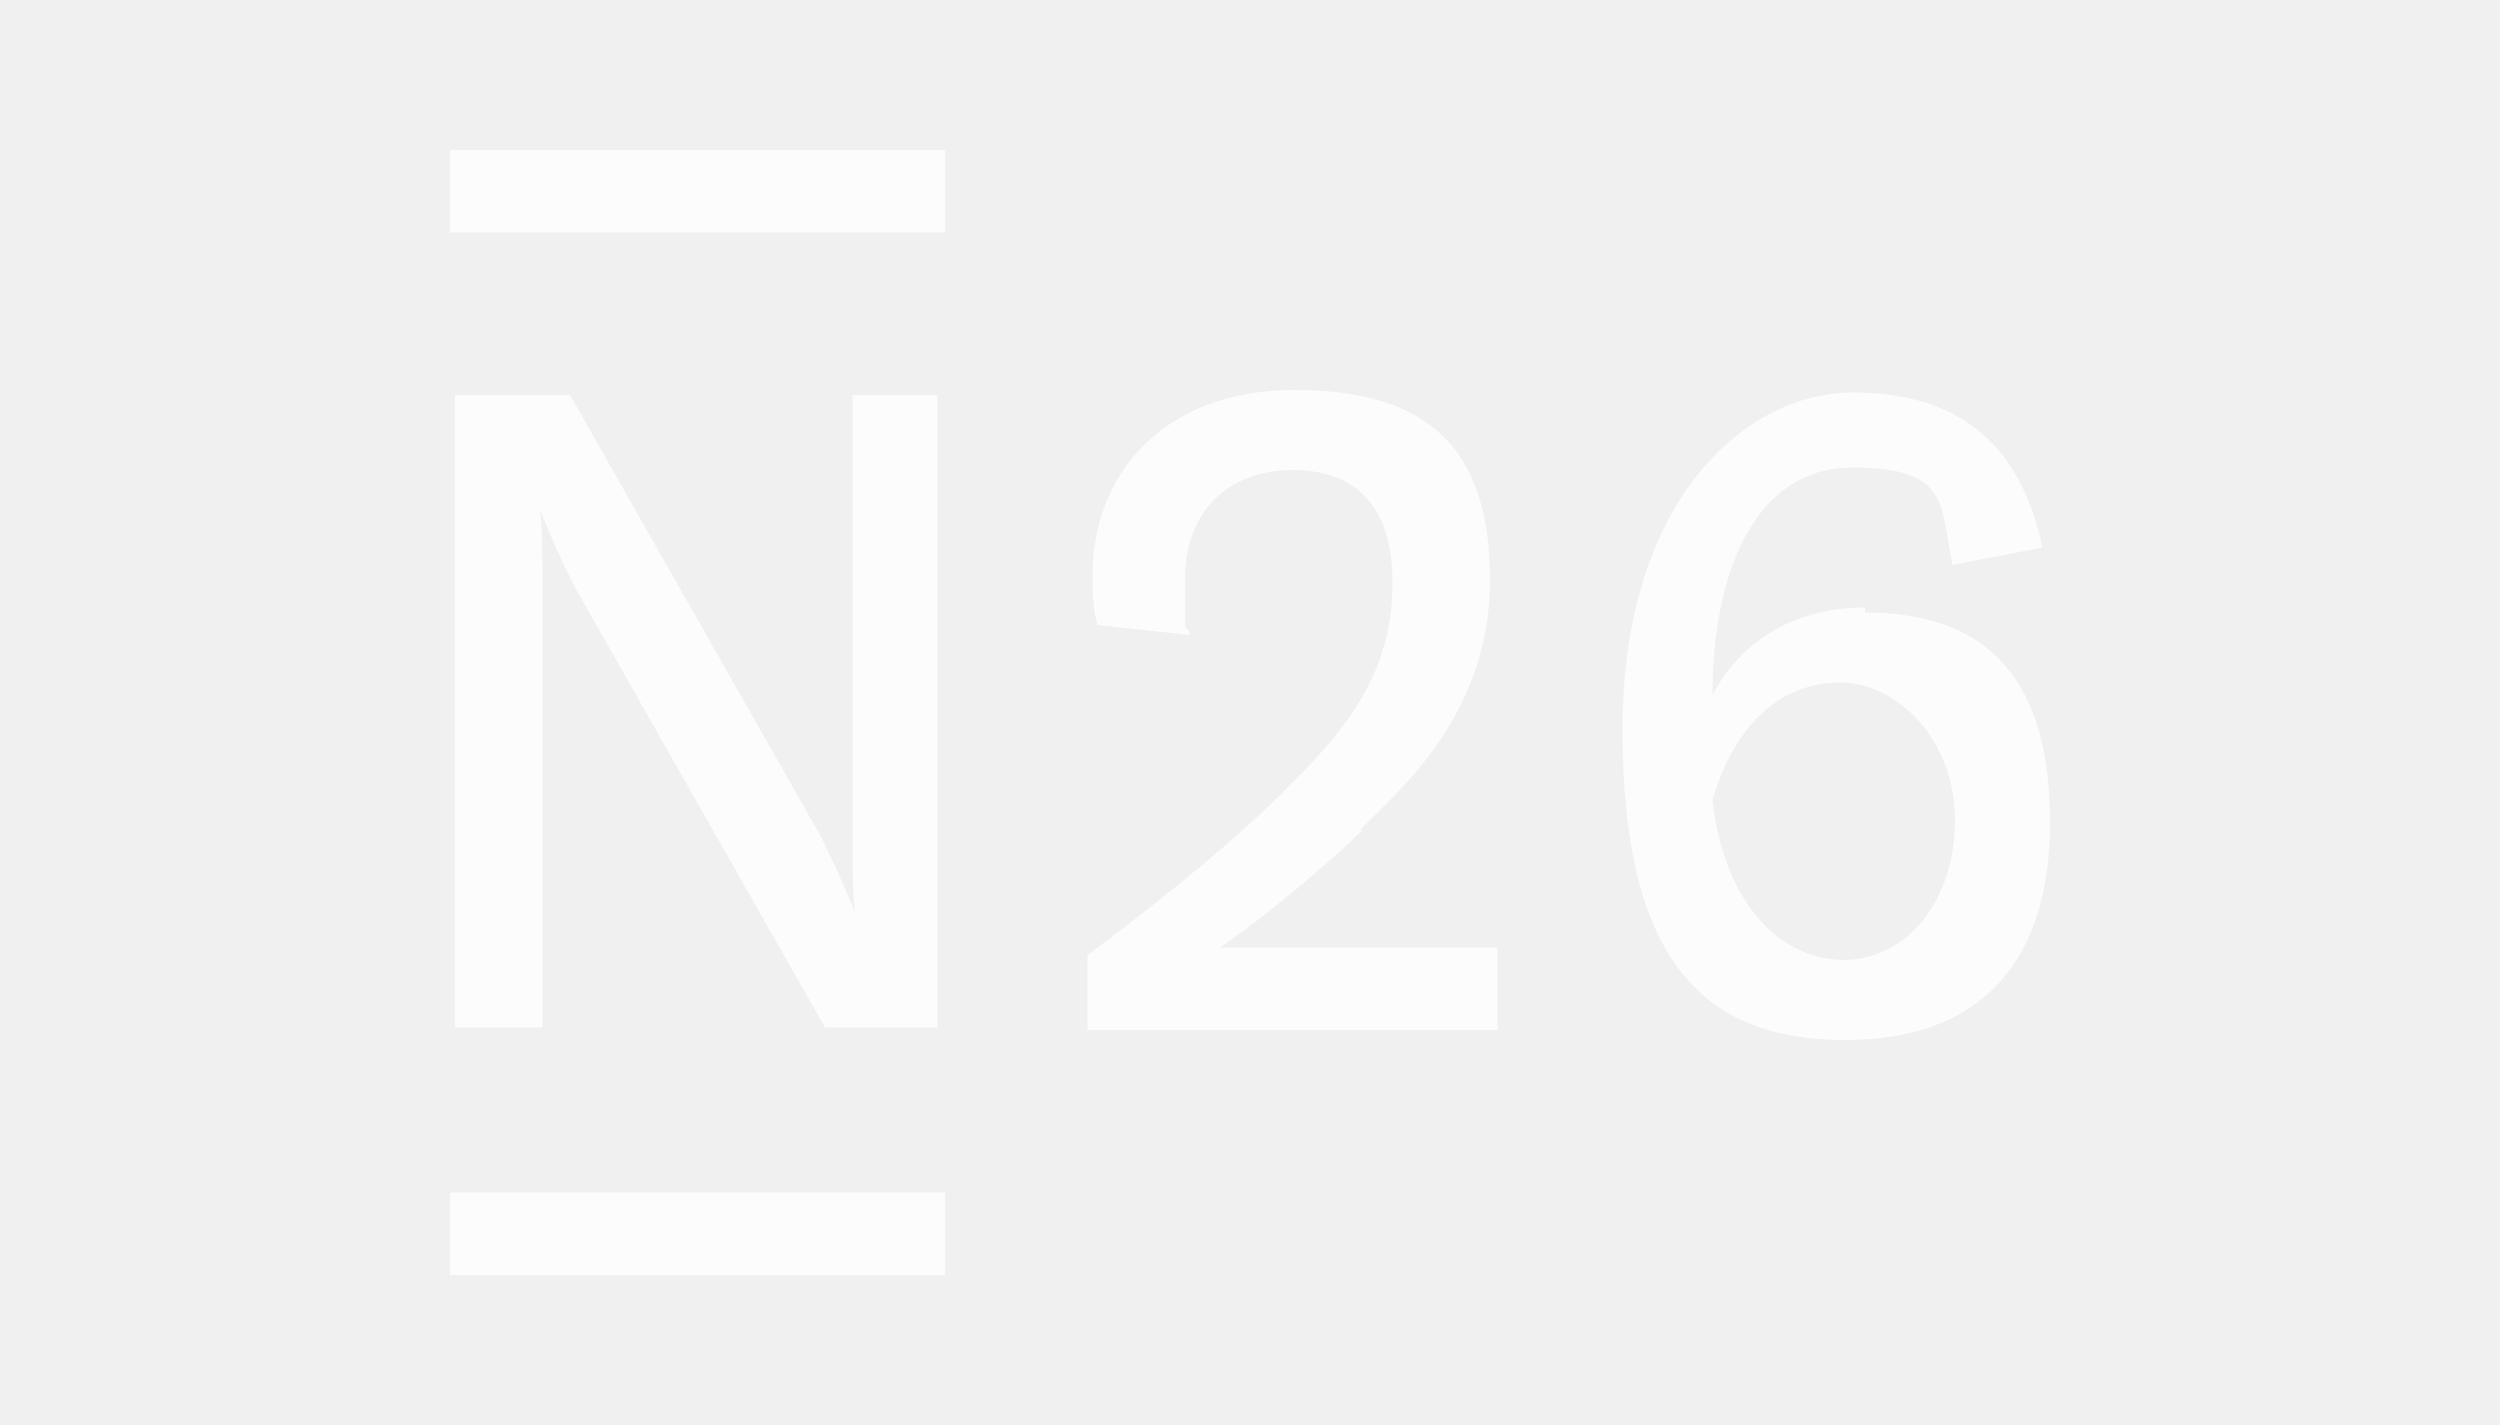
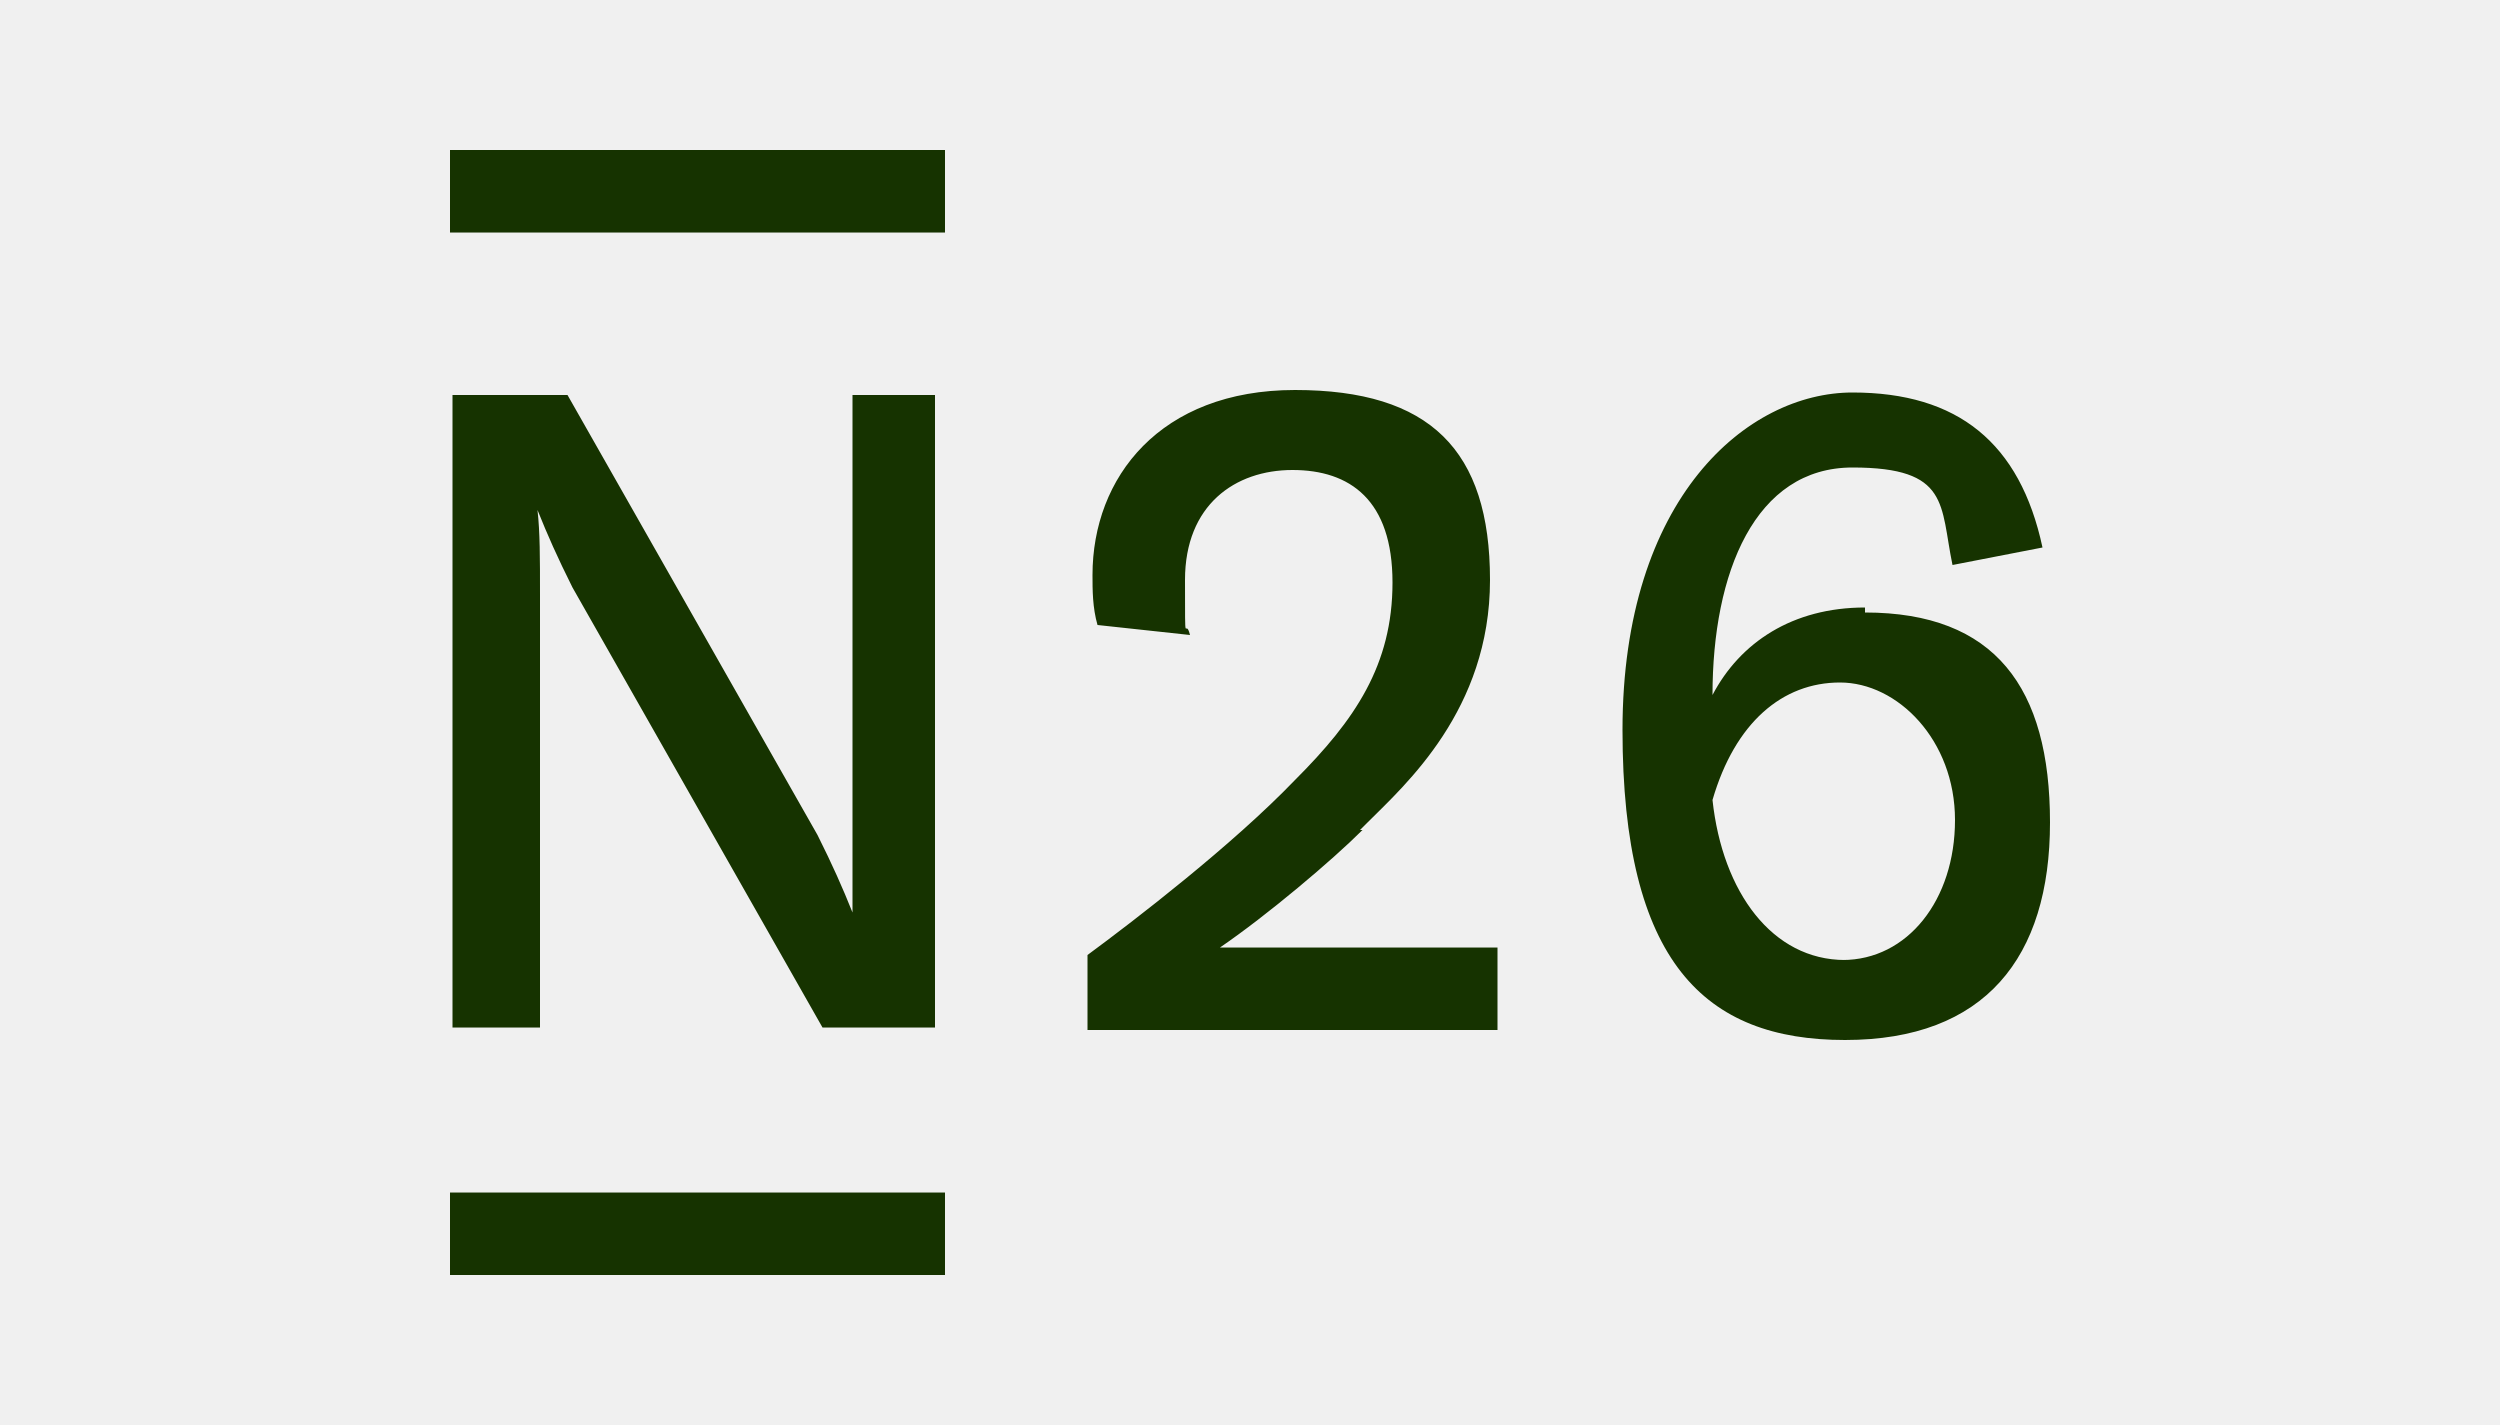
<svg xmlns="http://www.w3.org/2000/svg" id="Layer_1" data-name="Layer 1" version="1.1" viewBox="0 0 100 57">
  <defs>
    <style>
      .cls-1 {
        display: none;
        fill: #fff;
      }

      .cls-1, .cls-2 {
        stroke-width: 0px;
      }

      .cls-2 {
-         fill: #fcfcfc;
+         fill: #163300;
        fill-rule: evenodd;
      }
    </style>
  </defs>
  <rect class="cls-1" x="-40" width="180" height="57" />
-   <path class="cls-2" d="M18,9.3h19.8v-3.3h-19.8v3.3ZM73.8,38.4c-2.9,0-4.9-2.7-5.3-6.4.9-3.1,2.8-4.7,5.1-4.7s4.6,2.3,4.6,5.5-1.9,5.6-4.5,5.6ZM74.6,24.3c-2.9,0-5,1.4-6.1,3.5,0-4.9,1.7-9.1,5.6-9.1s3.5,1.5,4,3.9l3.6-.7c-.9-4.2-3.4-6.2-7.6-6.2s-9.2,4.2-9.2,13.5,3.3,12.4,8.9,12.4,8.2-3.3,8.2-8.7-2.2-8.4-7.4-8.4ZM34.1,15.8v17.3h0c0,1.5,0,2.5.1,3.4h0c-.4-1-.8-1.9-1.4-3.1l-10-17.6h-4.6v25.3h3.5v-17.3h0c0-1.5,0-2.5-.1-3.4h0c.4,1,.8,1.9,1.4,3.1l10,17.6h4.5V15.8h-3.5ZM37.8,51h-19.8v-3.3h19.8v3.3ZM54.5,33.2c-1.2,1.2-3.8,3.4-5.7,4.7h11.1v3.3h-16.4v-3c1.9-1.4,5.8-4.4,8.3-7,2.4-2.4,3.9-4.6,3.9-7.9s-1.7-4.5-4-4.5-4.3,1.4-4.3,4.4,0,1.4.2,2.2l-3.7-.4c-.2-.7-.2-1.4-.2-2,0-3.9,2.7-7.4,8.1-7.4s7.8,2.4,7.8,7.6-3.4,8.2-4.9,9.7c0,0-.2.2-.3.3Z" />
+   <path class="cls-2" d="M18,9.3h19.8v-3.3h-19.8v3.3ZM73.8,38.4c-2.9,0-4.9-2.7-5.3-6.4.9-3.1,2.8-4.7,5.1-4.7s4.6,2.3,4.6,5.5-1.9,5.6-4.5,5.6h.1ZM74.6,24.3c-2.9,0-5,1.4-6.1,3.5,0-4.9,1.7-9.1,5.6-9.1s3.5,1.5,4,3.9l3.6-.7c-.9-4.2-3.4-6.2-7.6-6.2s-9.2,4.2-9.2,13.5,3.3,12.4,8.9,12.4,8.2-3.3,8.2-8.7-2.2-8.4-7.4-8.4v-.2ZM34.1,15.8v17.3h0c0,1.5,0,2.5,0,3.4h0c-.4-1-.8-1.9-1.4-3.1l-10-17.6h-4.6v25.3h3.5v-17.3h0c0-1.5,0-2.5-.1-3.4h0c.4,1,.8,1.9,1.4,3.1l10,17.6h4.5V15.8h-3.5.1ZM37.8,51h-19.8v-3.3h19.8v3.3ZM54.5,33.2c-1.2,1.2-3.8,3.4-5.7,4.7h11.1v3.3h-16.4v-3c1.9-1.4,5.8-4.4,8.3-7,2.4-2.4,3.9-4.6,3.9-7.9s-1.7-4.5-4-4.5-4.3,1.4-4.3,4.4,0,1.4.2,2.2l-3.7-.4c-.2-.7-.2-1.4-.2-2,0-3.9,2.7-7.4,8.1-7.4s7.8,2.4,7.8,7.6-3.4,8.2-4.9,9.7l-.3.3h0Z" />
</svg>
